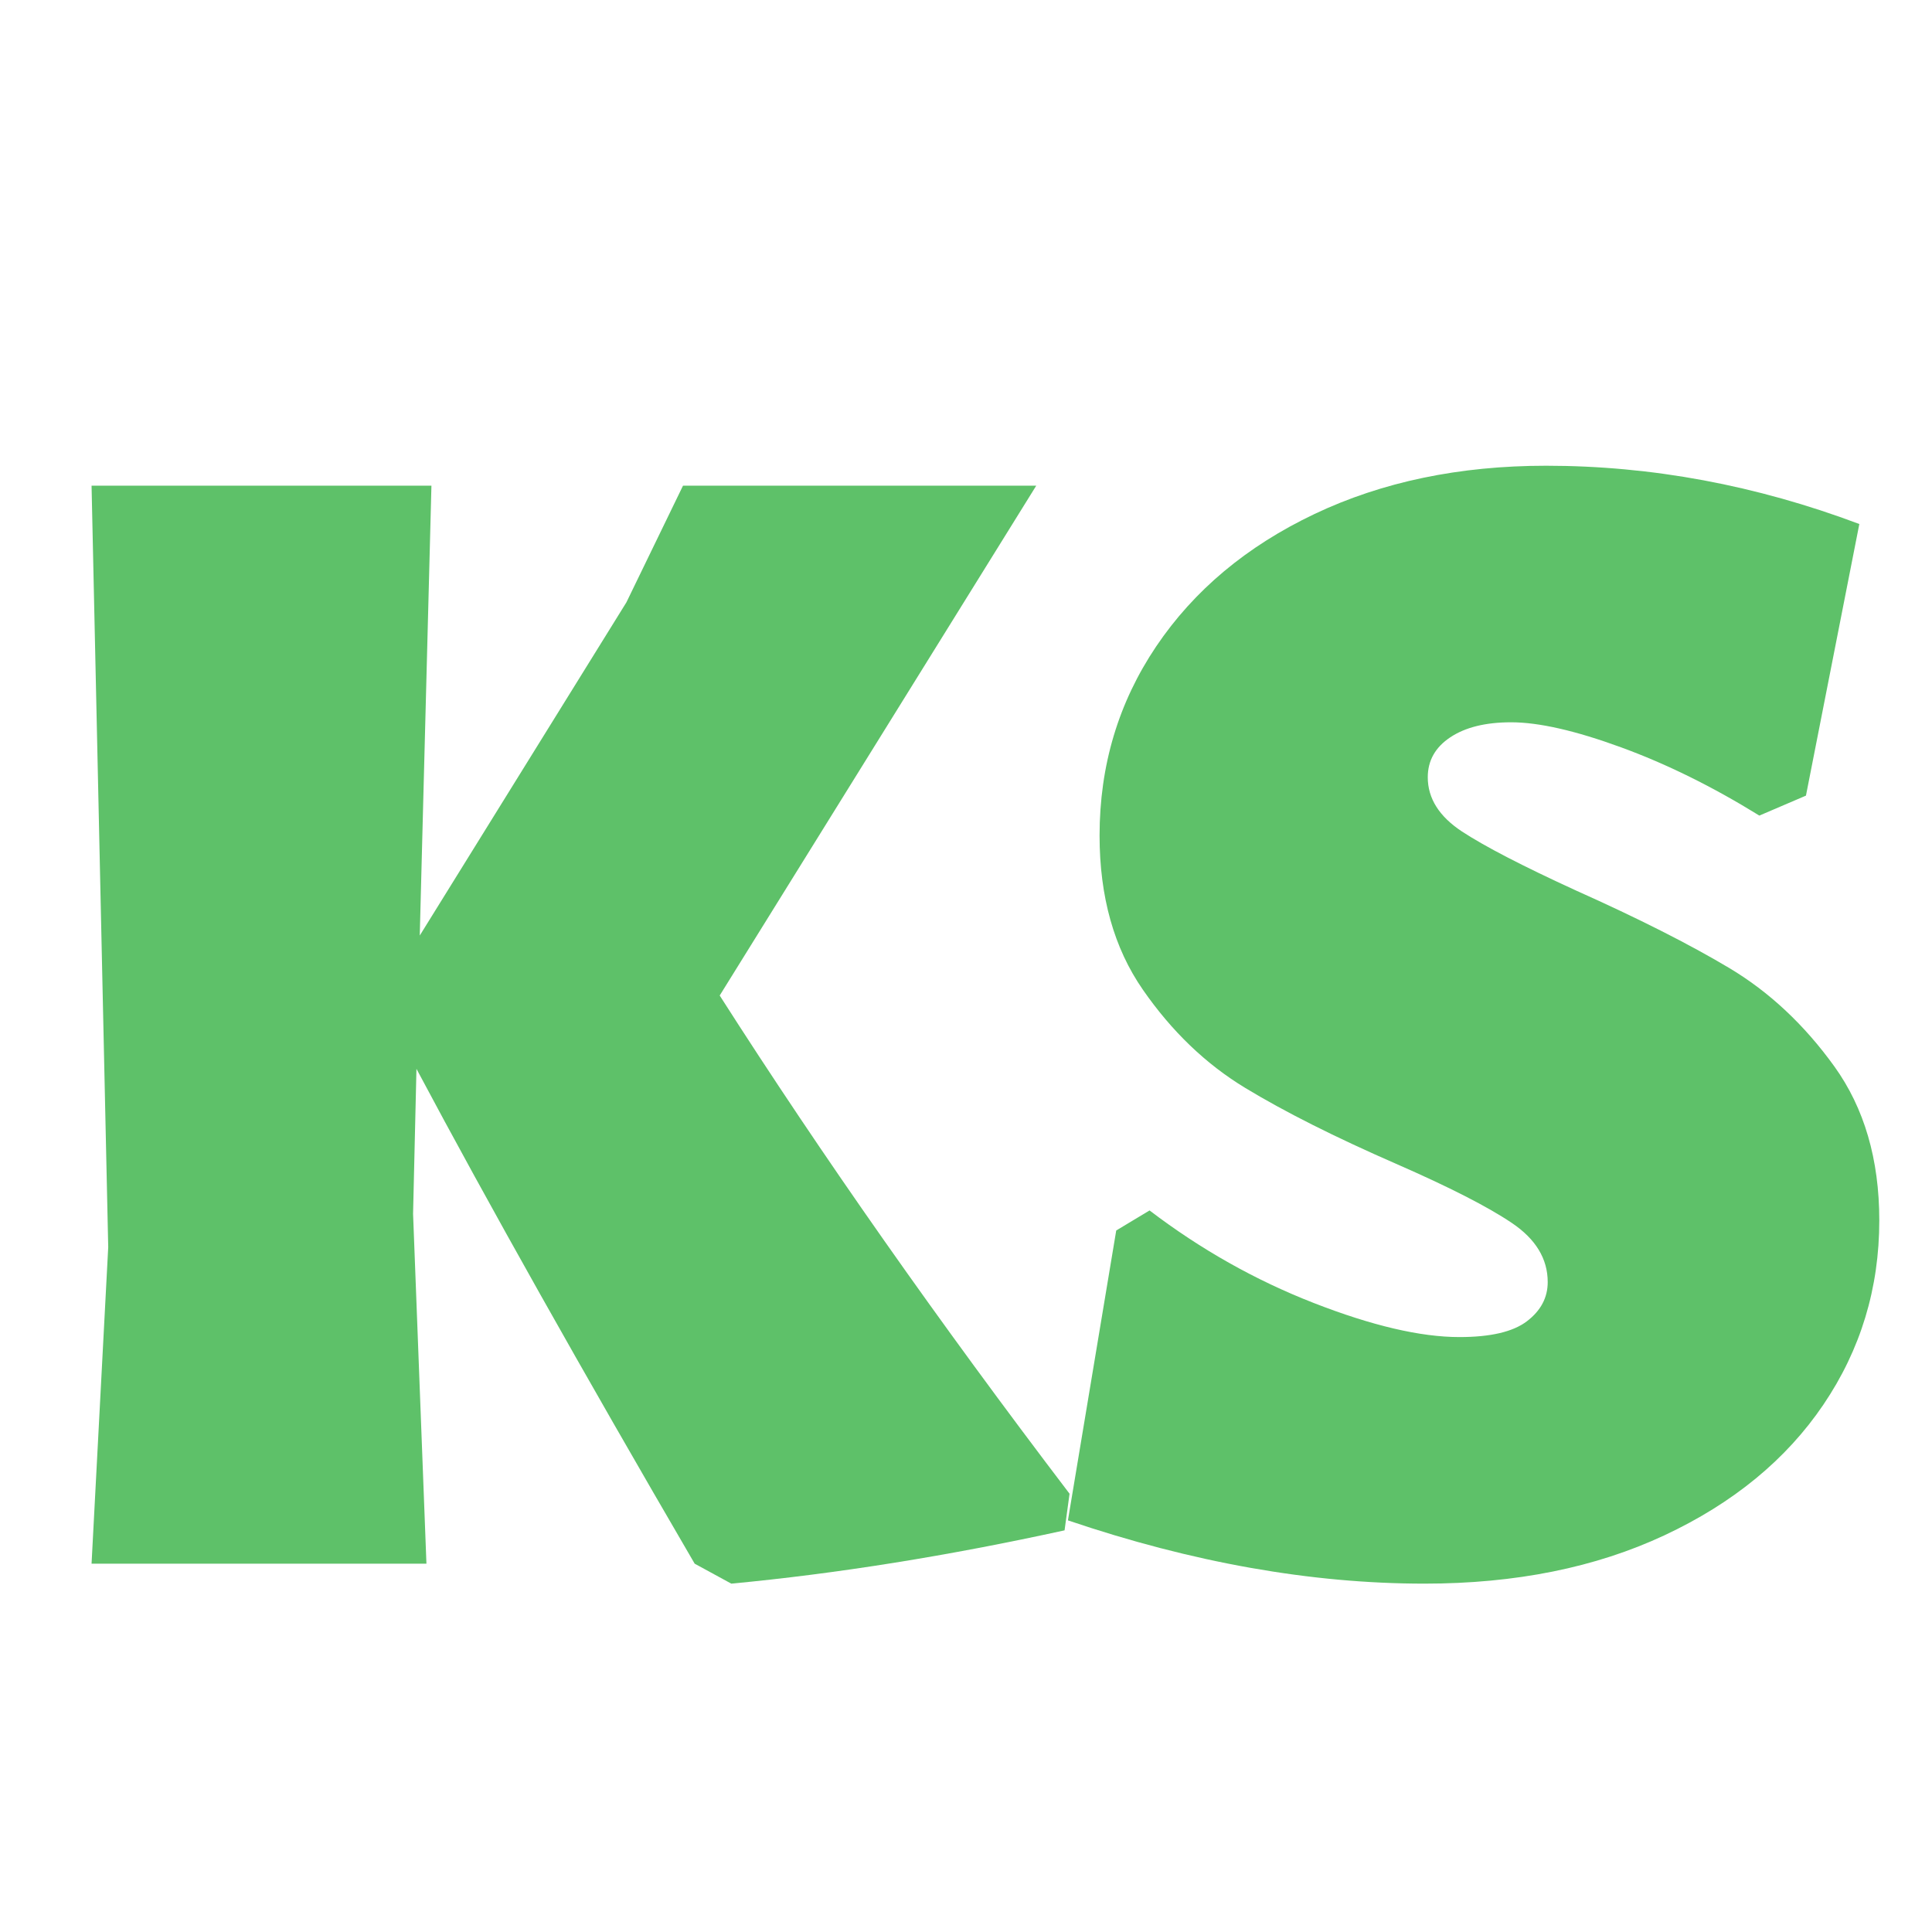
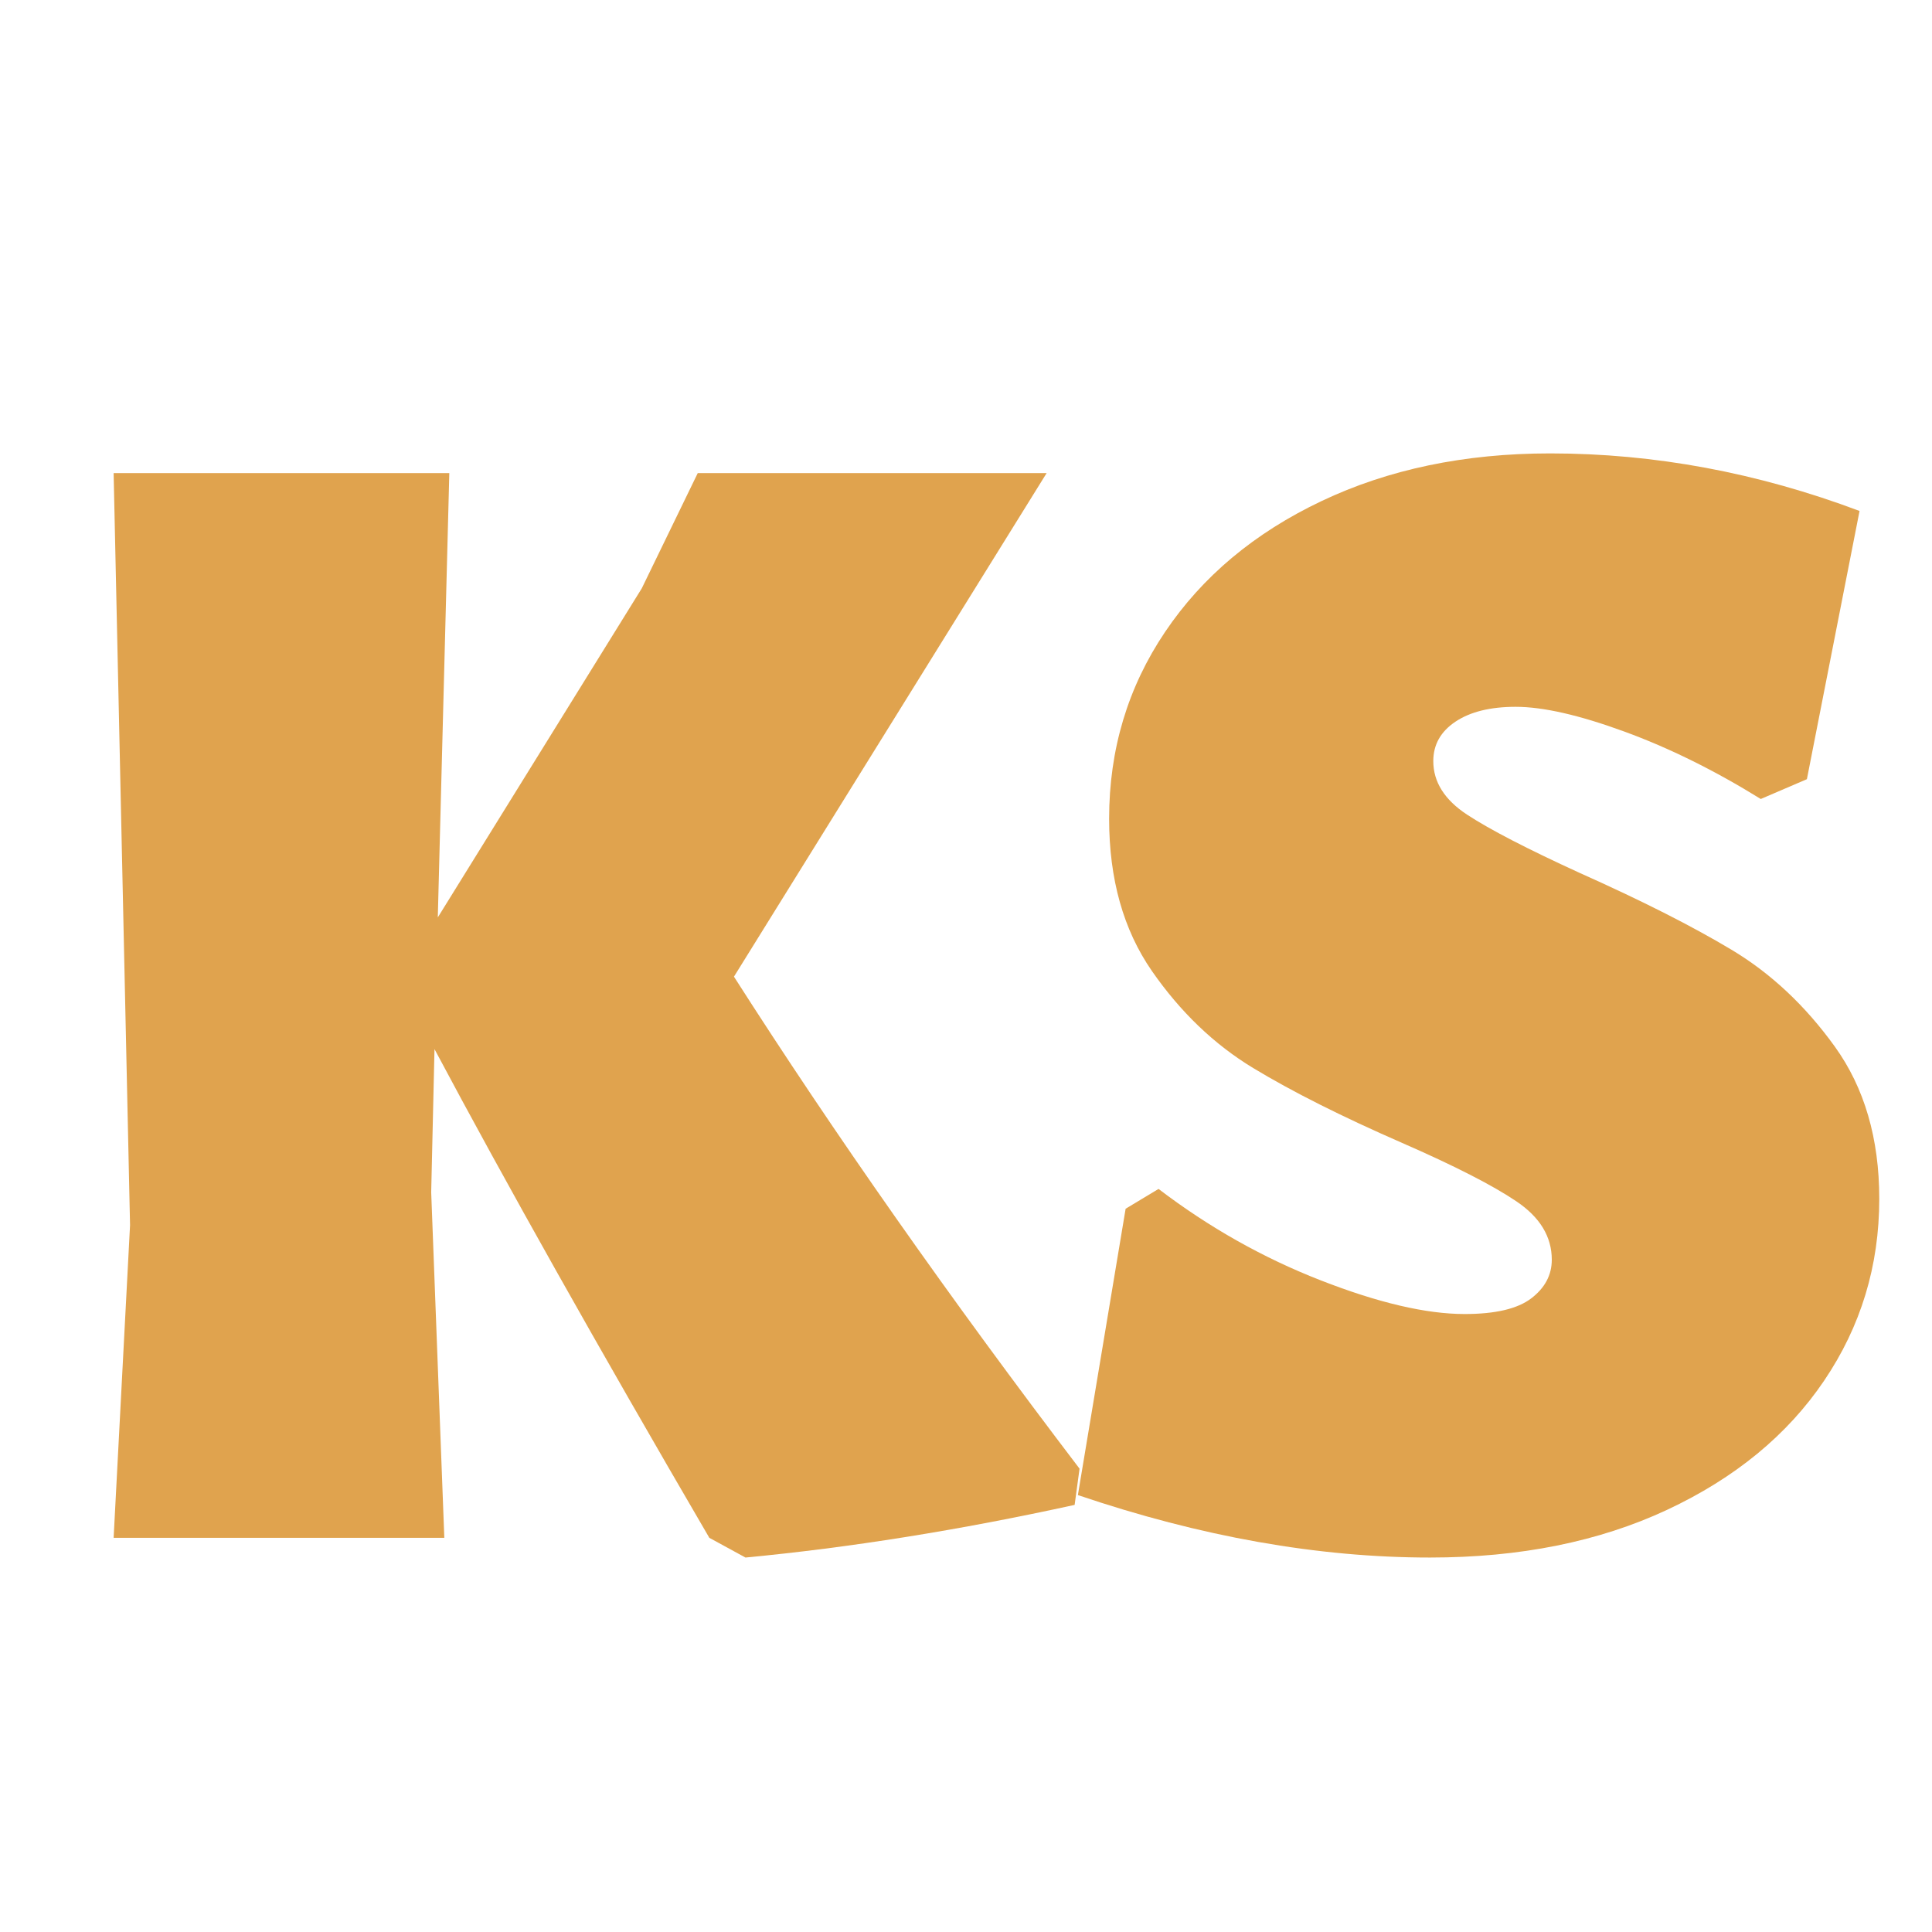
<svg xmlns="http://www.w3.org/2000/svg" width="500" zoomAndPan="magnify" viewBox="0 0 375 375" height="500" preserveAspectRatio="xMidYMid meet" version="1.0">
  <defs>
    <g />
  </defs>
-   <g fill="#5ec169" fill-opacity="1">
-     <g transform="translate(-1.634528, 303.5083)">
+   <g fill="#e0a34e" fill-opacity="1">
+     <g transform="translate(2.882817, 298.4896)">
      <g>
-         <path d="M 141.328 -110.281 C 161.16 -79.227 183.797 -46.992 209.234 -13.578 L 208.266 -6.469 C 185.629 -1.508 164.066 1.938 143.578 3.875 L 136.469 0 C 114.477 -37.727 96.477 -69.742 82.469 -96.047 L 81.812 -67.906 L 84.406 0 L 19.406 0 L 22.641 -61.438 L 19.406 -209.234 L 85.375 -209.234 L 83.109 -121.922 L 123.219 -186.594 L 134.203 -209.234 L 202.766 -209.234 Z M 141.328 -110.281 " />
+         <path d="M 139.578 -108.922 C 159.172 -78.254 181.531 -46.422 206.656 -13.422 L 205.703 -6.391 C 183.336 -1.492 162.039 1.91 141.812 3.828 L 134.797 0 C 113.066 -37.258 95.285 -68.879 81.453 -94.859 L 80.812 -67.078 L 83.359 0 L 19.172 0 L 22.359 -60.688 L 19.172 -206.656 L 84.328 -206.656 L 82.094 -120.422 L 121.688 -184.297 L 132.547 -206.656 L 200.266 -206.656 Z M 139.578 -108.922 " />
      </g>
    </g>
  </g>
-   <g fill="#5ec169" fill-opacity="1">
-     <g transform="translate(201.457, 303.5083)">
+   <g fill="#e0a34e" fill-opacity="1">
+     <g transform="translate(203.4672, 298.4896)">
      <g>
-         <path d="M 98.641 -213.109 C 119.117 -213.109 139.383 -209.336 159.438 -201.797 L 149.078 -149.078 L 140.031 -145.203 C 130.977 -150.805 122.031 -155.223 113.188 -158.453 C 104.344 -161.691 97.227 -163.312 91.844 -163.312 C 86.883 -163.312 82.945 -162.336 80.031 -160.391 C 77.125 -158.453 75.672 -155.867 75.672 -152.641 C 75.672 -148.547 77.879 -145.039 82.297 -142.125 C 86.723 -139.219 94.109 -135.395 104.453 -130.656 C 116.523 -125.258 126.441 -120.242 134.203 -115.609 C 141.961 -110.973 148.754 -104.613 154.578 -96.531 C 160.398 -88.445 163.312 -78.477 163.312 -66.625 C 163.312 -53.469 159.695 -41.551 152.469 -30.875 C 145.25 -20.207 134.957 -11.75 121.594 -5.5 C 108.227 0.75 92.707 3.875 75.031 3.875 C 53.039 3.875 29.973 -0.219 5.828 -8.406 L 15.203 -64.672 L 21.672 -68.562 C 31.586 -61.008 42.203 -55.023 53.516 -50.609 C 64.836 -46.191 74.27 -43.984 81.812 -43.984 C 87.852 -43.984 92.219 -45.004 94.906 -47.047 C 97.602 -49.098 98.953 -51.633 98.953 -54.656 C 98.953 -59.176 96.633 -63 92 -66.125 C 87.363 -69.258 79.875 -73.086 69.531 -77.609 C 57.676 -82.785 47.922 -87.691 40.266 -92.328 C 32.609 -96.961 25.977 -103.32 20.375 -111.406 C 14.77 -119.488 11.969 -129.461 11.969 -141.328 C 11.969 -154.91 15.629 -167.145 22.953 -178.031 C 30.285 -188.914 40.523 -197.484 53.672 -203.734 C 66.828 -209.984 81.816 -213.109 98.641 -213.109 Z M 98.641 -213.109 " />
+         <path d="M 97.422 -210.484 C 117.648 -210.484 137.664 -206.758 157.469 -199.312 L 147.25 -147.25 L 138.297 -143.406 C 129.359 -148.945 120.523 -153.312 111.797 -156.5 C 103.066 -159.695 96.039 -161.297 90.719 -161.297 C 85.812 -161.297 81.922 -160.336 79.047 -158.422 C 76.172 -156.504 74.734 -153.953 74.734 -150.766 C 74.734 -146.711 76.914 -143.25 81.281 -140.375 C 85.656 -137.5 92.953 -133.723 103.172 -129.047 C 115.098 -123.723 124.891 -118.77 132.547 -114.188 C 140.211 -109.613 146.922 -103.332 152.672 -95.344 C 158.422 -87.352 161.297 -77.504 161.297 -65.797 C 161.297 -52.805 157.727 -41.039 150.594 -30.5 C 143.469 -19.957 133.301 -11.598 120.094 -5.422 C 106.895 0.742 91.566 3.828 74.109 3.828 C 52.379 3.828 29.594 -0.211 5.75 -8.297 L 15.016 -63.875 L 21.406 -67.719 C 31.195 -60.258 41.68 -54.348 52.859 -49.984 C 64.035 -45.617 73.352 -43.438 80.812 -43.438 C 86.77 -43.438 91.078 -44.445 93.734 -46.469 C 96.398 -48.5 97.734 -51.004 97.734 -53.984 C 97.734 -58.453 95.441 -62.227 90.859 -65.312 C 86.285 -68.406 78.891 -72.188 68.672 -76.656 C 56.961 -81.77 47.328 -86.613 39.766 -91.188 C 32.203 -95.77 25.648 -102.051 20.109 -110.031 C 14.578 -118.02 11.812 -127.867 11.812 -139.578 C 11.812 -152.992 15.43 -165.078 22.672 -175.828 C 29.91 -186.586 40.023 -195.051 53.016 -201.219 C 66.004 -207.395 80.805 -210.484 97.422 -210.484 Z M 97.422 -210.484 " />
      </g>
    </g>
  </g>
</svg>
